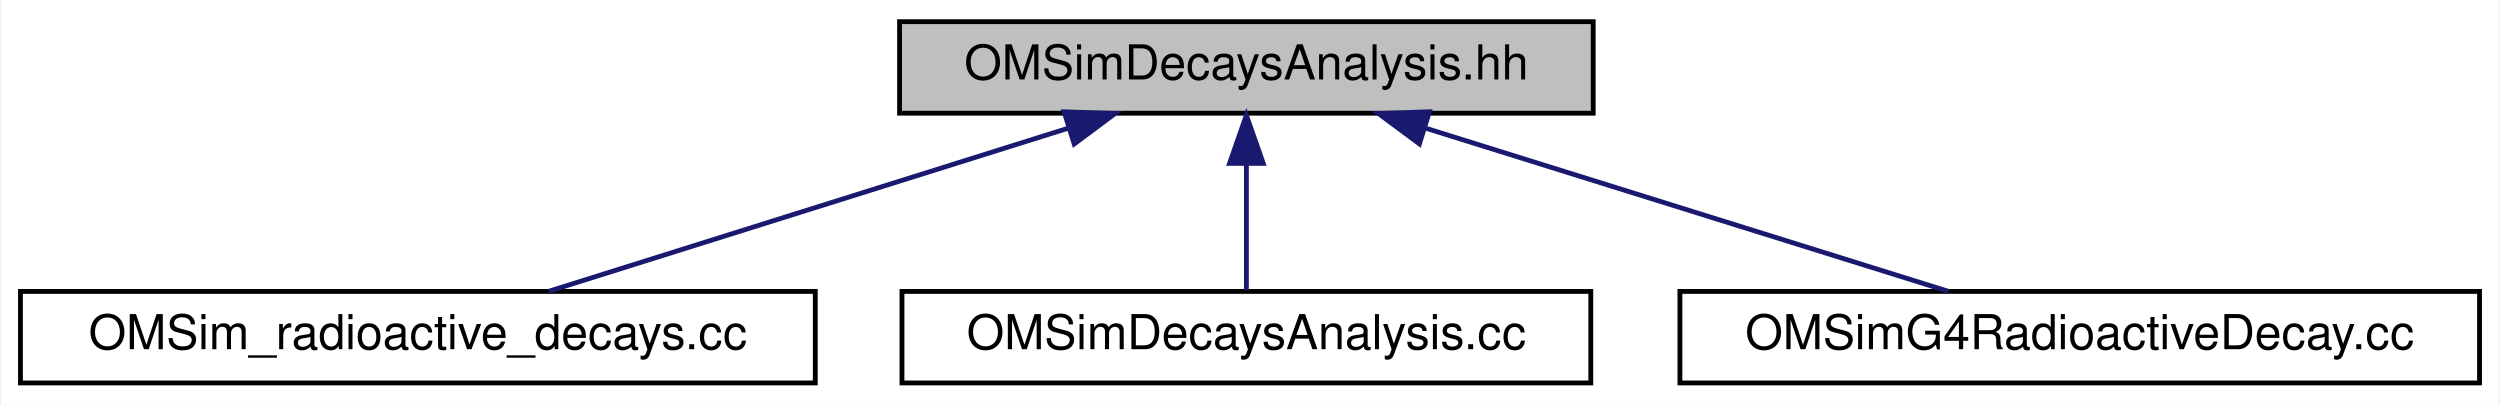
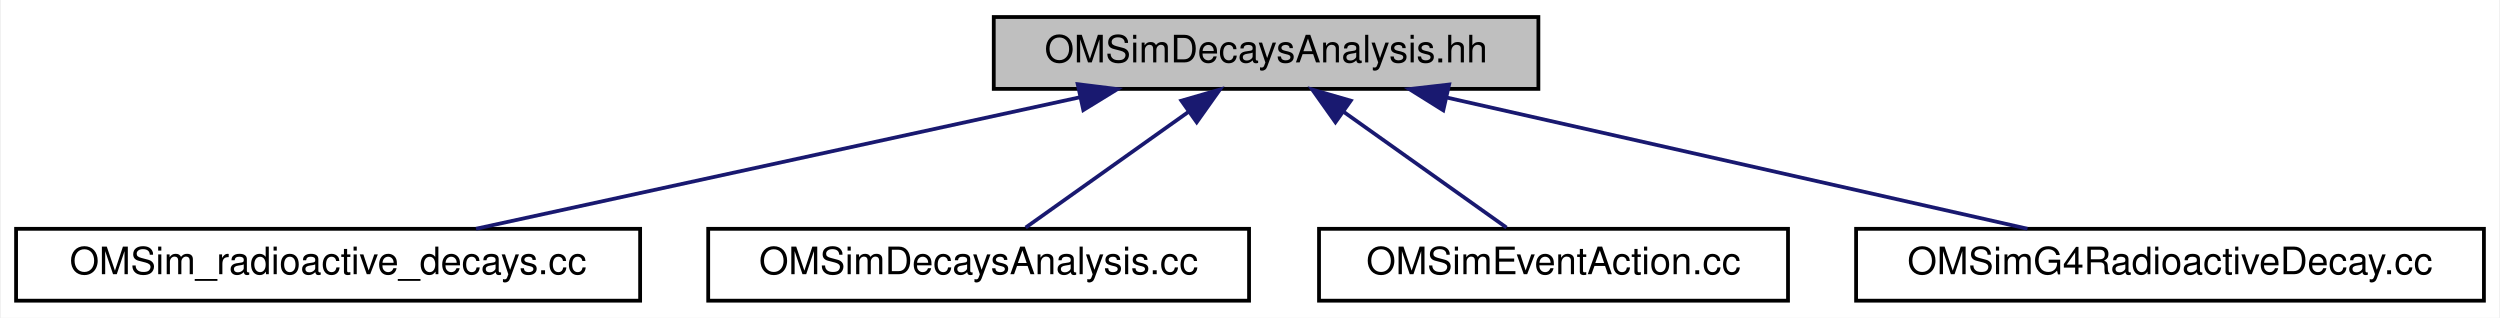
- <svg xmlns="http://www.w3.org/2000/svg" xmlns:xlink="http://www.w3.org/1999/xlink" width="519pt" height="84pt" viewBox="0.00 0.00 518.50 84.00">
+ <svg xmlns="http://www.w3.org/2000/svg" xmlns:xlink="http://www.w3.org/1999/xlink" width="661pt" height="84pt" viewBox="0.00 0.00 660.50 84.00">
  <g id="graph0" class="graph" transform="scale(1 1) rotate(0) translate(4 80)">
-     <polygon fill="white" stroke="transparent" points="-4,4 -4,-80 514.5,-80 514.5,4 -4,4" />
+     <polygon fill="white" stroke="transparent" points="-4,4 -4,-80 656.5,-80 656.5,4 -4,4" />
    <g id="node1" class="node">
      <g id="a_node1">
        <a xlink:title=" ">
-           <polygon fill="#bfbfbf" stroke="black" points="182.5,-56.5 182.5,-75.5 326.5,-75.5 326.5,-56.5 182.5,-56.5" />
-           <text text-anchor="middle" x="254.5" y="-63.5" font-family="Helvetica,sans-Serif" font-size="10.00">OMSimDecaysAnalysis.hh</text>
+           <polygon fill="#bfbfbf" stroke="black" points="258.5,-56.5 258.5,-75.5 402.5,-75.5 402.5,-56.5 258.5,-56.5" />
+           <text text-anchor="middle" x="330.5" y="-63.5" font-family="Helvetica,sans-Serif" font-size="10.00">OMSimDecaysAnalysis.hh</text>
        </a>
      </g>
    </g>
    <g id="node2" class="node">
      <g id="a_node2">
        <a xlink:href="_o_m_sim__radioactive__decays_8cc.html" target="_top" xlink:title=" ">
          <polygon fill="white" stroke="black" points="0,-0.5 0,-19.5 165,-19.5 165,-0.5 0,-0.5" />
          <text text-anchor="middle" x="82.5" y="-7.5" font-family="Helvetica,sans-Serif" font-size="10.00">OMSim_radioactive_decays.cc</text>
        </a>
      </g>
    </g>
    <g id="edge1" class="edge">
-       <path fill="none" stroke="midnightblue" d="M217.67,-53.44C185.24,-43.26 138.76,-28.66 109.63,-19.52" />
-       <polygon fill="midnightblue" stroke="midnightblue" points="216.66,-56.79 227.25,-56.44 218.75,-50.11 216.66,-56.79" />
+       <path fill="none" stroke="midnightblue" d="M281.27,-54.28C234.41,-44.08 164.8,-28.92 121.61,-19.52" />
+       <polygon fill="midnightblue" stroke="midnightblue" points="280.69,-57.74 291.2,-56.44 282.18,-50.9 280.69,-57.74" />
    </g>
    <g id="node3" class="node">
      <g id="a_node3">
        <a xlink:href="_o_m_sim_decays_analysis_8cc.html" target="_top" xlink:title=" ">
          <polygon fill="white" stroke="black" points="183,-0.5 183,-19.5 326,-19.5 326,-0.5 183,-0.5" />
          <text text-anchor="middle" x="254.5" y="-7.5" font-family="Helvetica,sans-Serif" font-size="10.00">OMSimDecaysAnalysis.cc</text>
        </a>
      </g>
    </g>
    <g id="edge2" class="edge">
-       <path fill="none" stroke="midnightblue" d="M254.5,-45.8C254.5,-36.91 254.5,-26.78 254.5,-19.75" />
-       <polygon fill="midnightblue" stroke="midnightblue" points="251,-46.08 254.5,-56.08 258,-46.08 251,-46.08" />
+       <path fill="none" stroke="midnightblue" d="M309.92,-50.38C296.19,-40.62 278.57,-28.11 266.93,-19.83" />
+       <polygon fill="midnightblue" stroke="midnightblue" points="308.11,-53.38 318.29,-56.32 312.16,-47.68 308.11,-53.38" />
    </g>
    <g id="node4" class="node">
      <g id="a_node4">
-         <a xlink:href="_o_m_sim_g4_radioactive_decay_8cc.html" target="_top" xlink:title=" ">
-           <polygon fill="white" stroke="black" points="344.5,-0.5 344.5,-19.5 510.5,-19.5 510.5,-0.5 344.5,-0.5" />
-           <text text-anchor="middle" x="427.5" y="-7.5" font-family="Helvetica,sans-Serif" font-size="10.00">OMSimG4RadioactiveDecay.cc</text>
+         <a xlink:href="radioactive__decays_2src_2_o_m_sim_event_action_8cc.html" target="_top" xlink:title=" ">
+           <polygon fill="white" stroke="black" points="344.5,-0.5 344.5,-19.5 468.5,-19.5 468.5,-0.5 344.5,-0.5" />
+           <text text-anchor="middle" x="406.5" y="-7.5" font-family="Helvetica,sans-Serif" font-size="10.00">OMSimEventAction.cc</text>
        </a>
      </g>
    </g>
    <g id="edge3" class="edge">
-       <path fill="none" stroke="midnightblue" d="M291.55,-53.44C324.16,-43.26 370.91,-28.66 400.22,-19.52" />
-       <polygon fill="midnightblue" stroke="midnightblue" points="290.42,-50.12 281.91,-56.44 292.5,-56.8 290.42,-50.12" />
+       <path fill="none" stroke="midnightblue" d="M351.08,-50.38C364.81,-40.62 382.43,-28.11 394.07,-19.83" />
+       <polygon fill="midnightblue" stroke="midnightblue" points="348.84,-47.68 342.71,-56.32 352.89,-53.38 348.84,-47.68" />
+     </g>
+     <g id="node5" class="node">
+       <g id="a_node5">
+         <a xlink:href="_o_m_sim_g4_radioactive_decay_8cc.html" target="_top" xlink:title=" ">
+           <polygon fill="white" stroke="black" points="486.5,-0.5 486.5,-19.5 652.5,-19.5 652.5,-0.5 486.5,-0.5" />
+           <text text-anchor="middle" x="569.5" y="-7.5" font-family="Helvetica,sans-Serif" font-size="10.00">OMSimG4RadioactiveDecay.cc</text>
+         </a>
+       </g>
+     </g>
+     <g id="edge4" class="edge">
+       <path fill="none" stroke="midnightblue" d="M378.22,-54.22C423.39,-44.01 490.27,-28.9 531.81,-19.52" />
+       <polygon fill="midnightblue" stroke="midnightblue" points="377.35,-50.83 368.37,-56.44 378.9,-57.65 377.35,-50.83" />
    </g>
  </g>
</svg>
